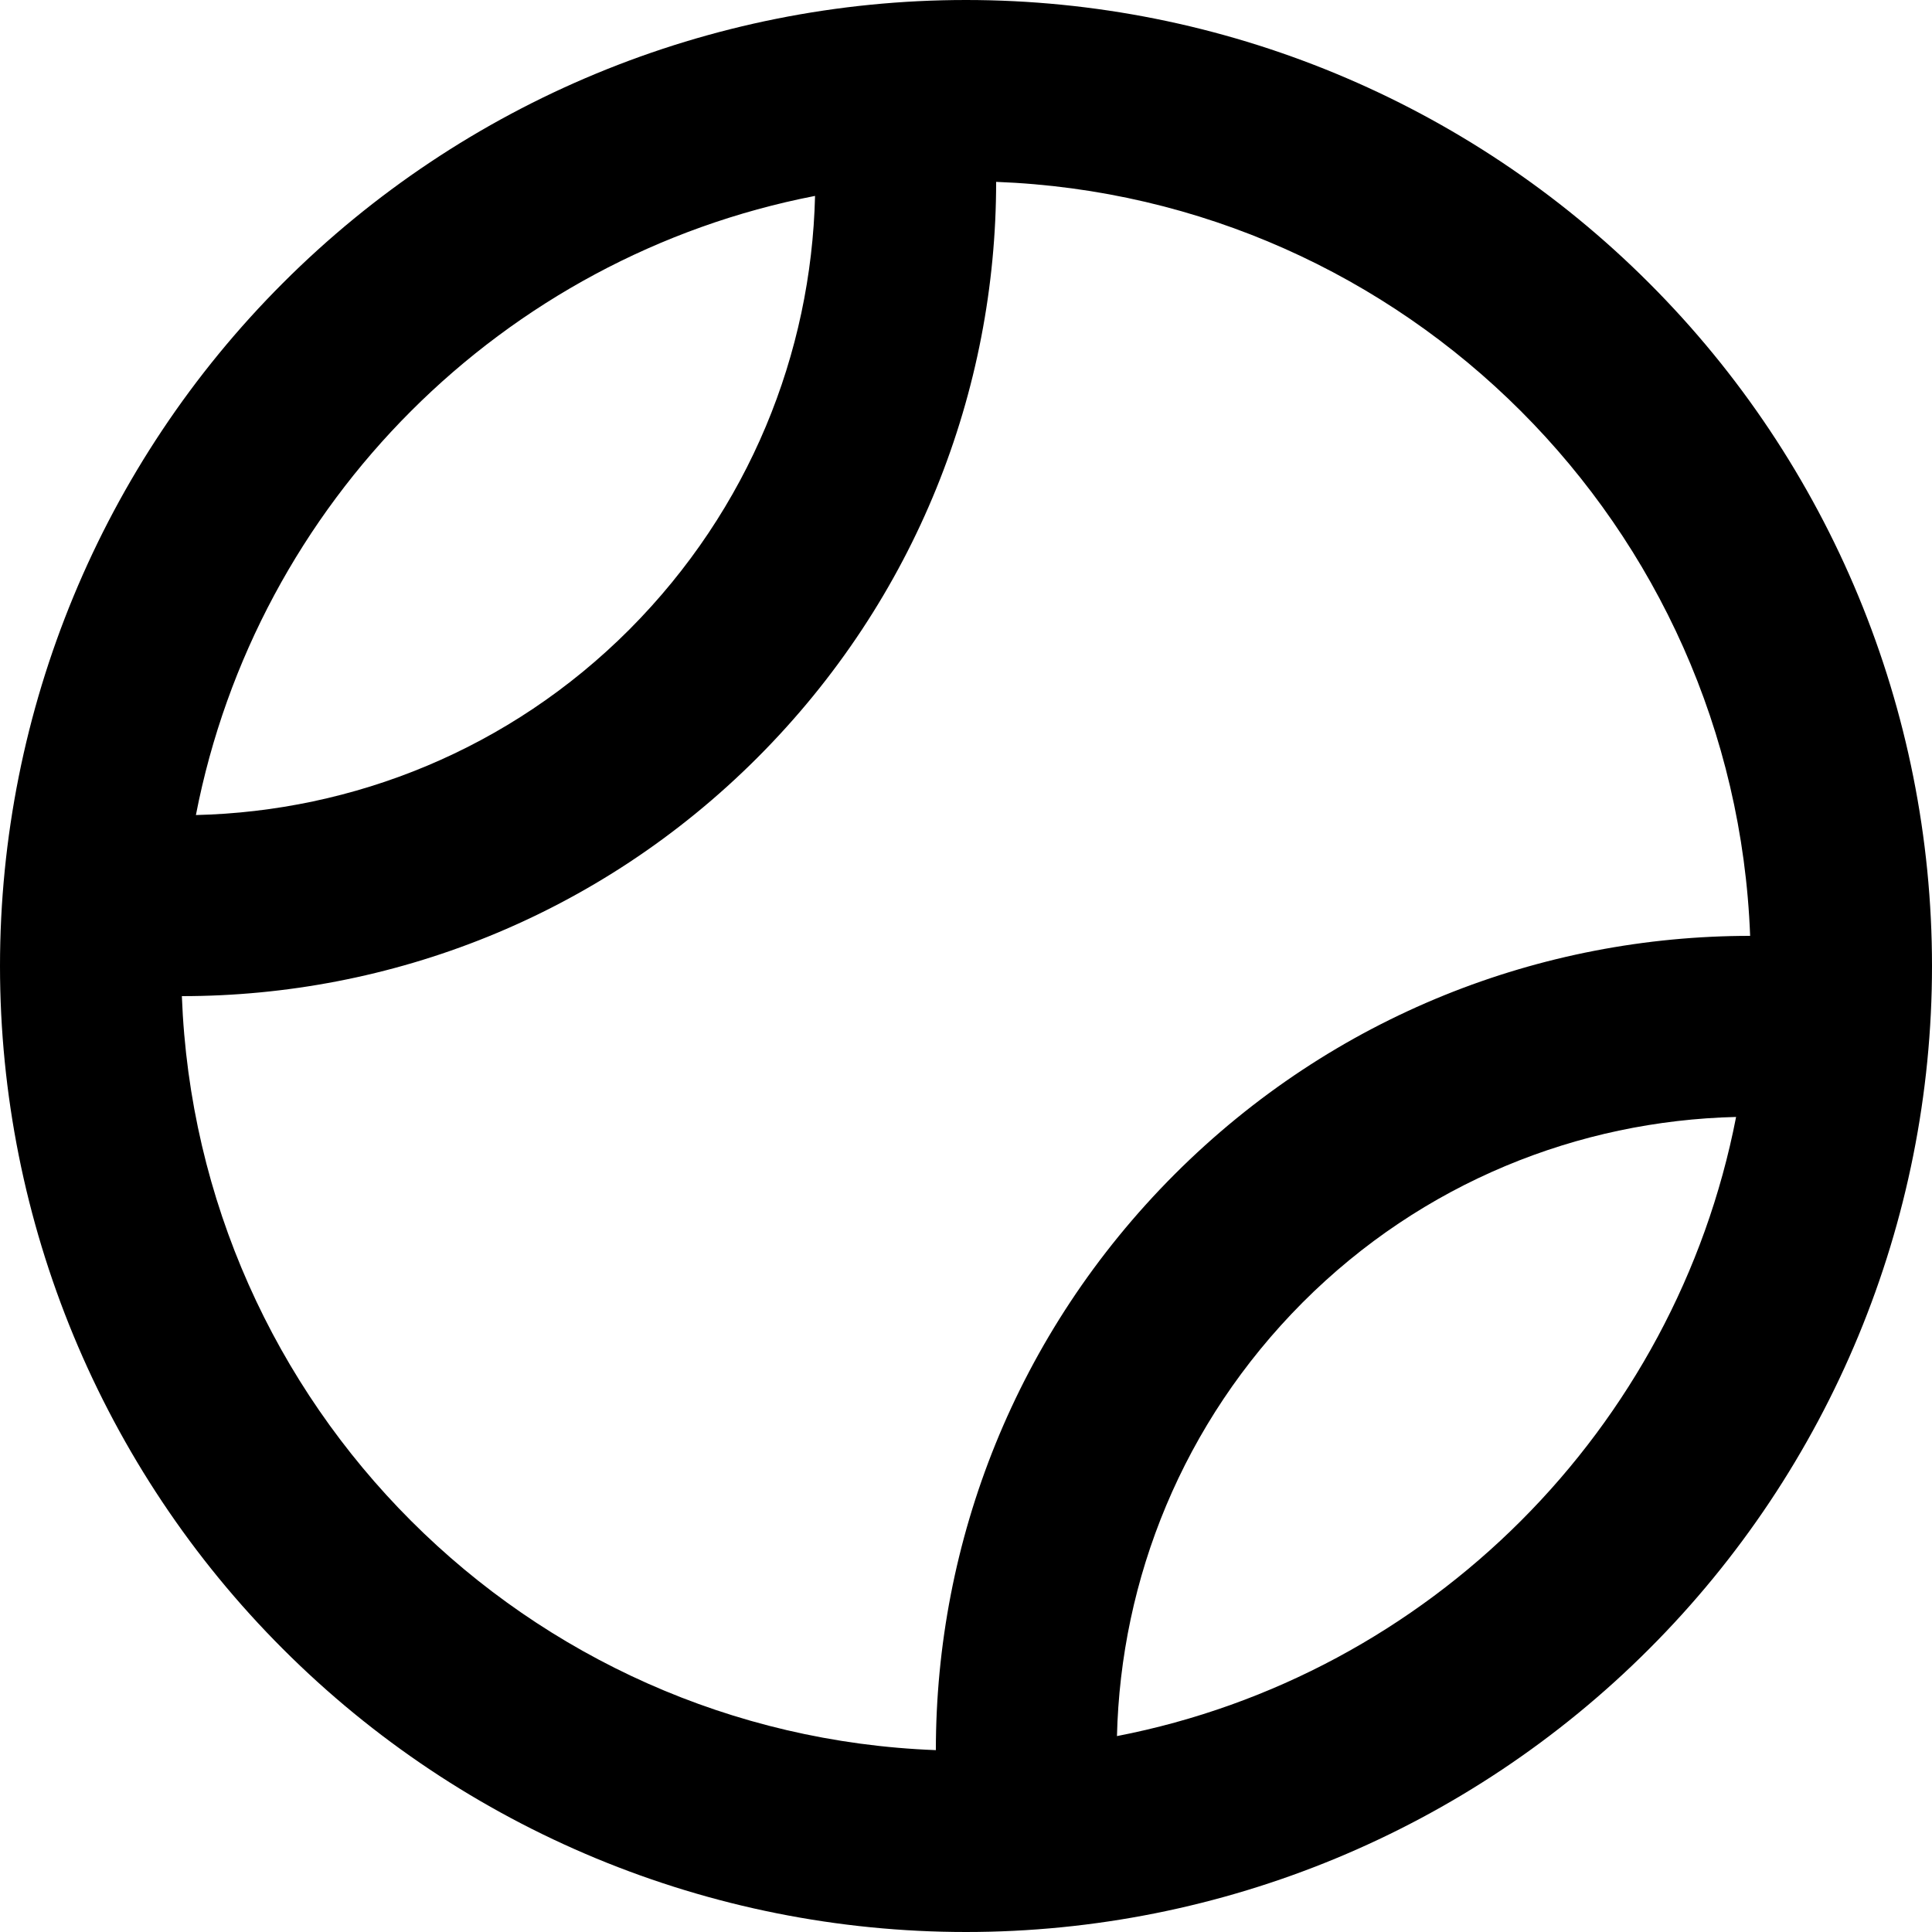
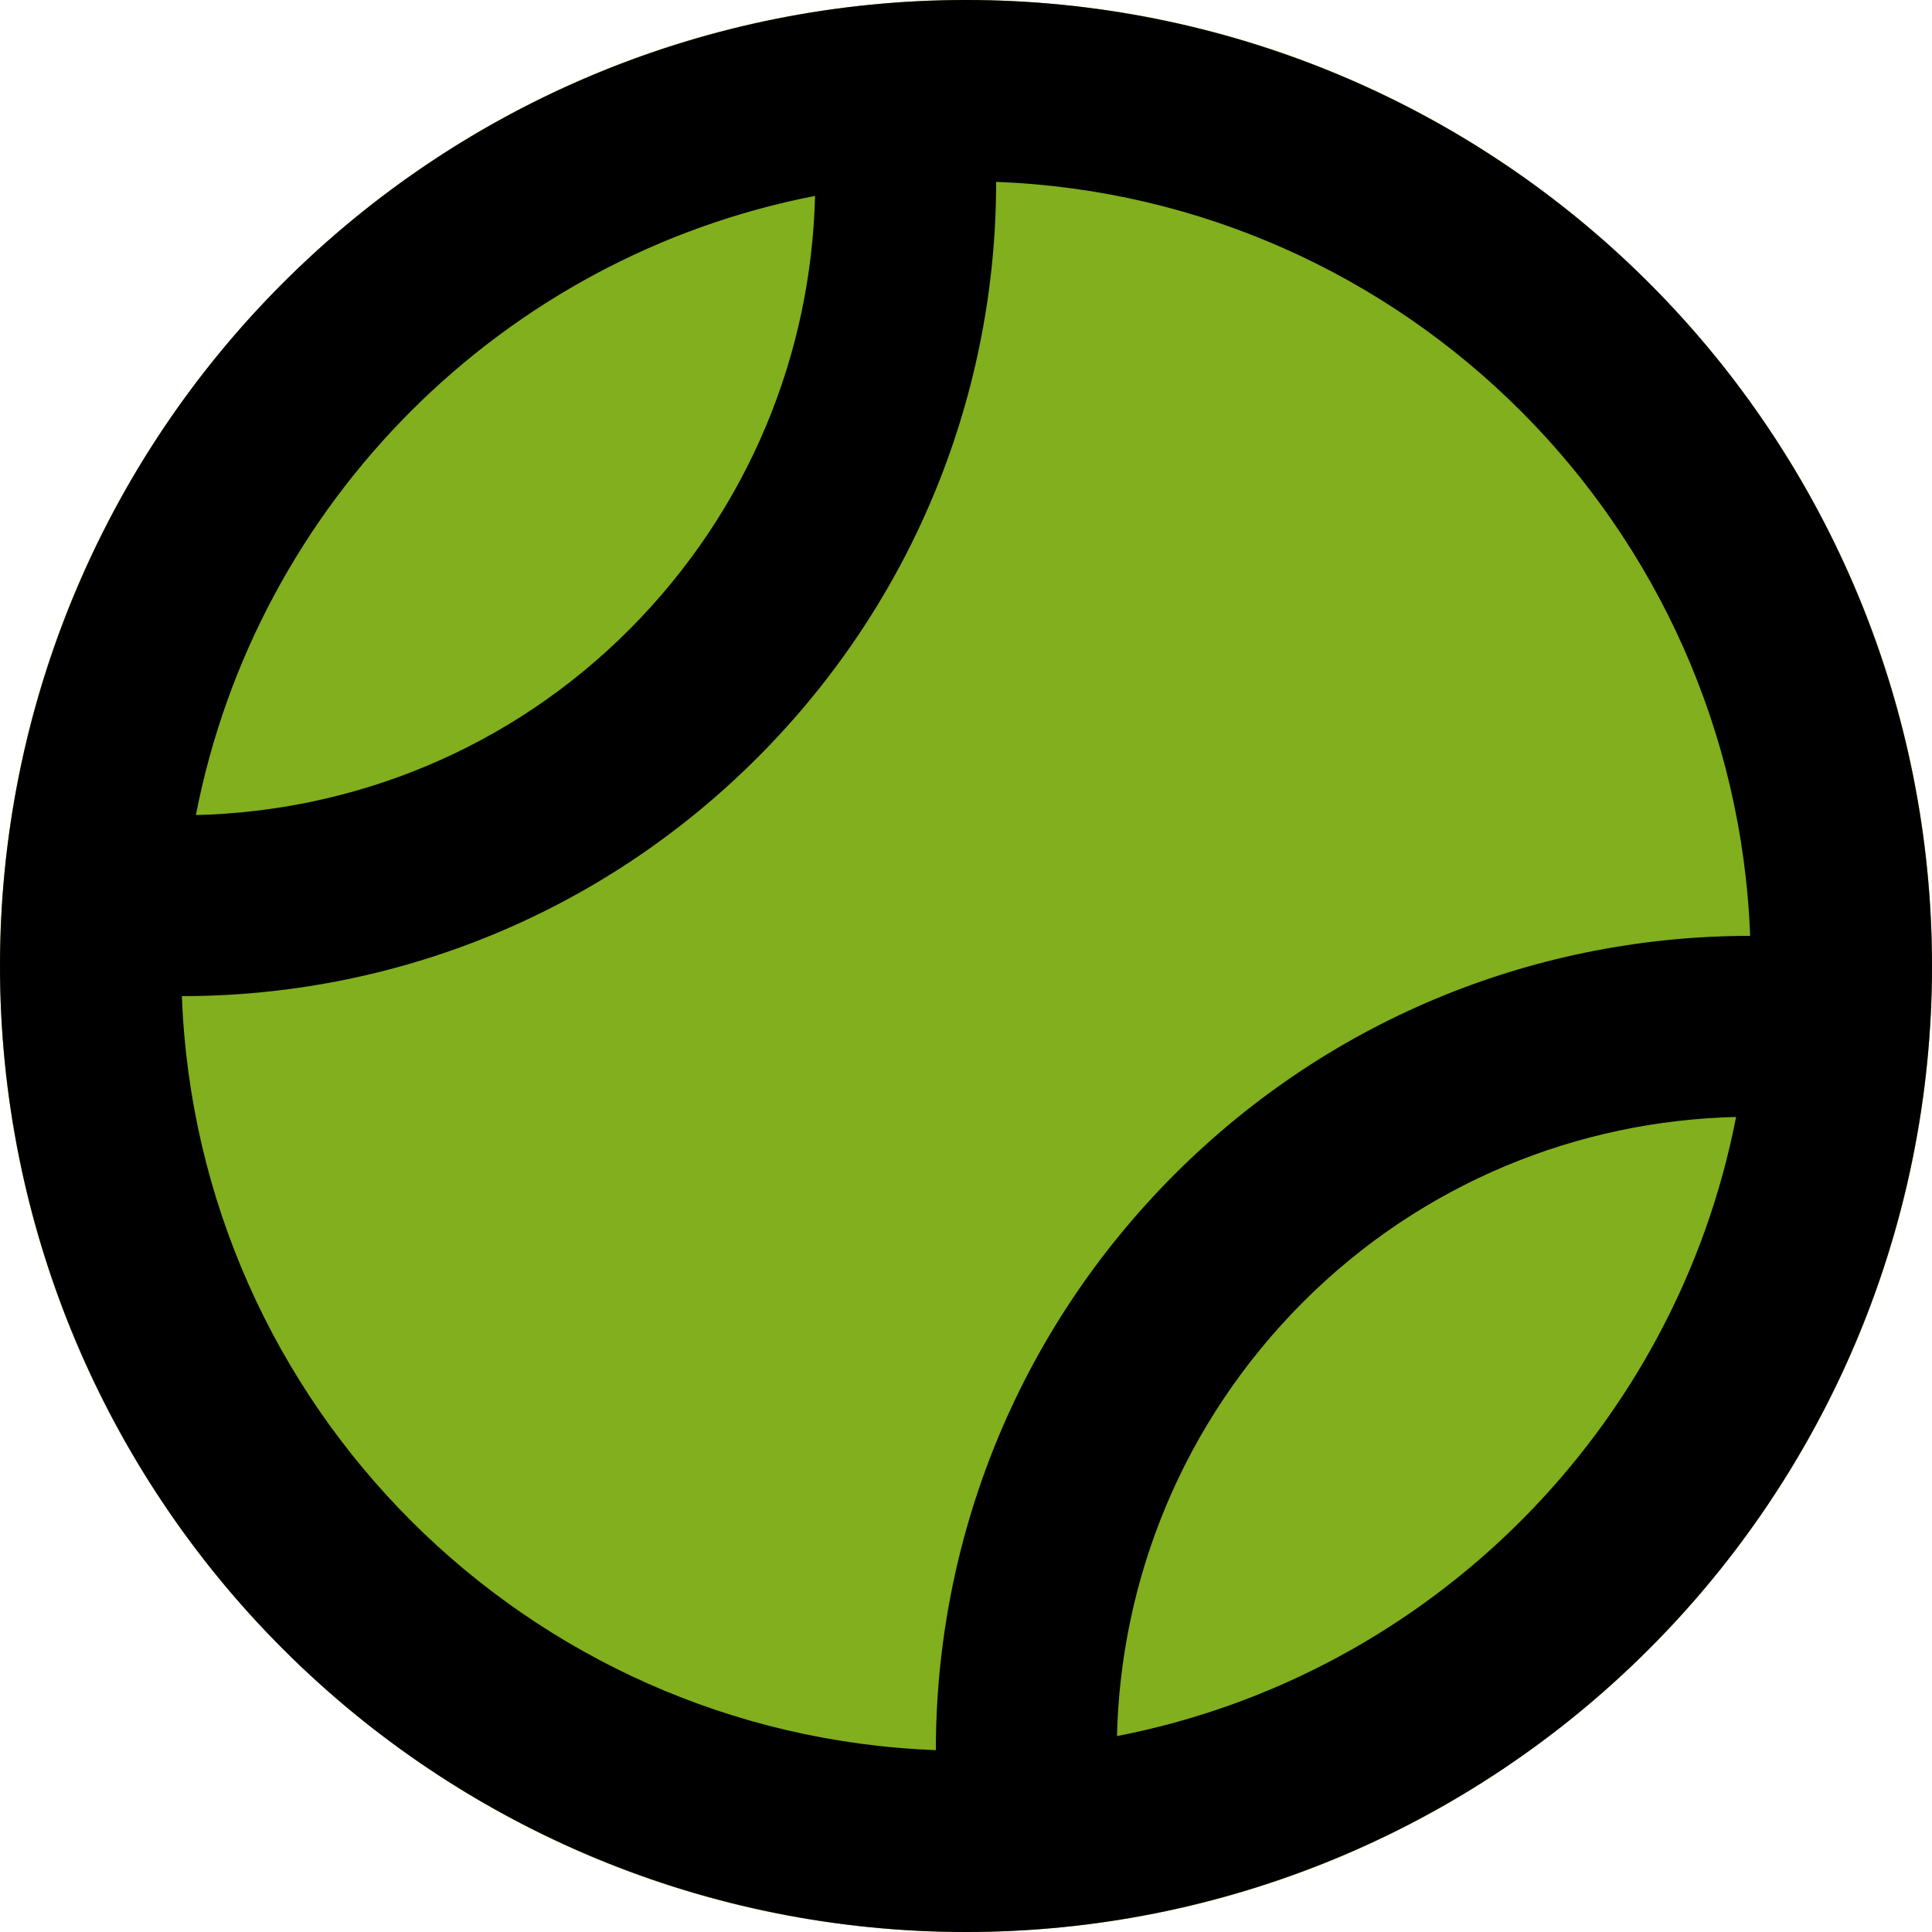
- <svg xmlns="http://www.w3.org/2000/svg" width="15" height="15" viewBox="0 0 15 15" fill="none">
-   <path d="M7.266 13.588C7.266 11.971 7.884 10.354 9.12 9.117C10.356 7.881 11.971 7.266 13.588 7.266C13.468 4.087 10.913 1.532 7.734 1.412C7.734 3.029 7.116 4.646 5.88 5.883C4.644 7.119 3.029 7.734 1.412 7.734C1.532 10.913 4.087 13.468 7.266 13.588ZM8.672 13.479C11.098 13.008 13.008 11.095 13.479 8.672C12.258 8.701 11.045 9.179 10.113 10.113C9.182 11.048 8.701 12.258 8.672 13.482V13.479ZM1.521 6.328C2.742 6.299 3.955 5.821 4.887 4.887C5.818 3.952 6.299 2.742 6.328 1.521C3.902 1.992 1.992 3.902 1.521 6.328ZM0 7.5C0 5.511 0.79 3.603 2.197 2.197C3.603 0.79 5.511 0 7.5 0C9.489 0 11.397 0.79 12.803 2.197C14.21 3.603 15 5.511 15 7.5C15 9.489 14.21 11.397 12.803 12.803C11.397 14.21 9.489 15 7.5 15C5.511 15 3.603 14.21 2.197 12.803C0.79 11.397 0 9.489 0 7.5Z" fill="black" />
+ <svg xmlns="http://www.w3.org/2000/svg" width="100%" height="100%" viewBox="0 0 15 15" version="1.1" xml:space="preserve" style="fill-rule:evenodd;clip-rule:evenodd;stroke-linejoin:round;stroke-miterlimit:2;">
+   <g transform="matrix(1.071429,0,0,1.071429,-1.071429,-1.071429)">
+     <circle cx="8" cy="8" r="7" style="fill:rgb(129,175,30);" />
+   </g>
+   <path d="M7.266,13.588C7.266,11.971 7.884,10.354 9.12,9.117C10.356,7.881 11.971,7.266 13.588,7.266C13.468,4.087 10.913,1.532 7.734,1.412C7.734,3.029 7.116,4.646 5.88,5.883C4.644,7.119 3.029,7.734 1.412,7.734C1.532,10.913 4.087,13.468 7.266,13.588ZM8.672,13.479C11.098,13.008 13.008,11.095 13.479,8.672C12.258,8.701 11.045,9.179 10.113,10.113C9.182,11.048 8.701,12.258 8.672,13.482L8.672,13.479ZM1.521,6.328C2.742,6.299 3.955,5.821 4.887,4.887C5.818,3.952 6.299,2.742 6.328,1.521C3.902,1.992 1.992,3.902 1.521,6.328ZM0,7.5C0,5.511 0.79,3.603 2.197,2.197C3.603,0.79 5.511,0 7.5,0C9.489,0 11.397,0.79 12.803,2.197C14.21,3.603 15,5.511 15,7.5C15,9.489 14.21,11.397 12.803,12.803C11.397,14.21 9.489,15 7.5,15C5.511,15 3.603,14.21 2.197,12.803C0.79,11.397 0,9.489 0,7.5Z" style="fill-rule:nonzero;" />
</svg>
